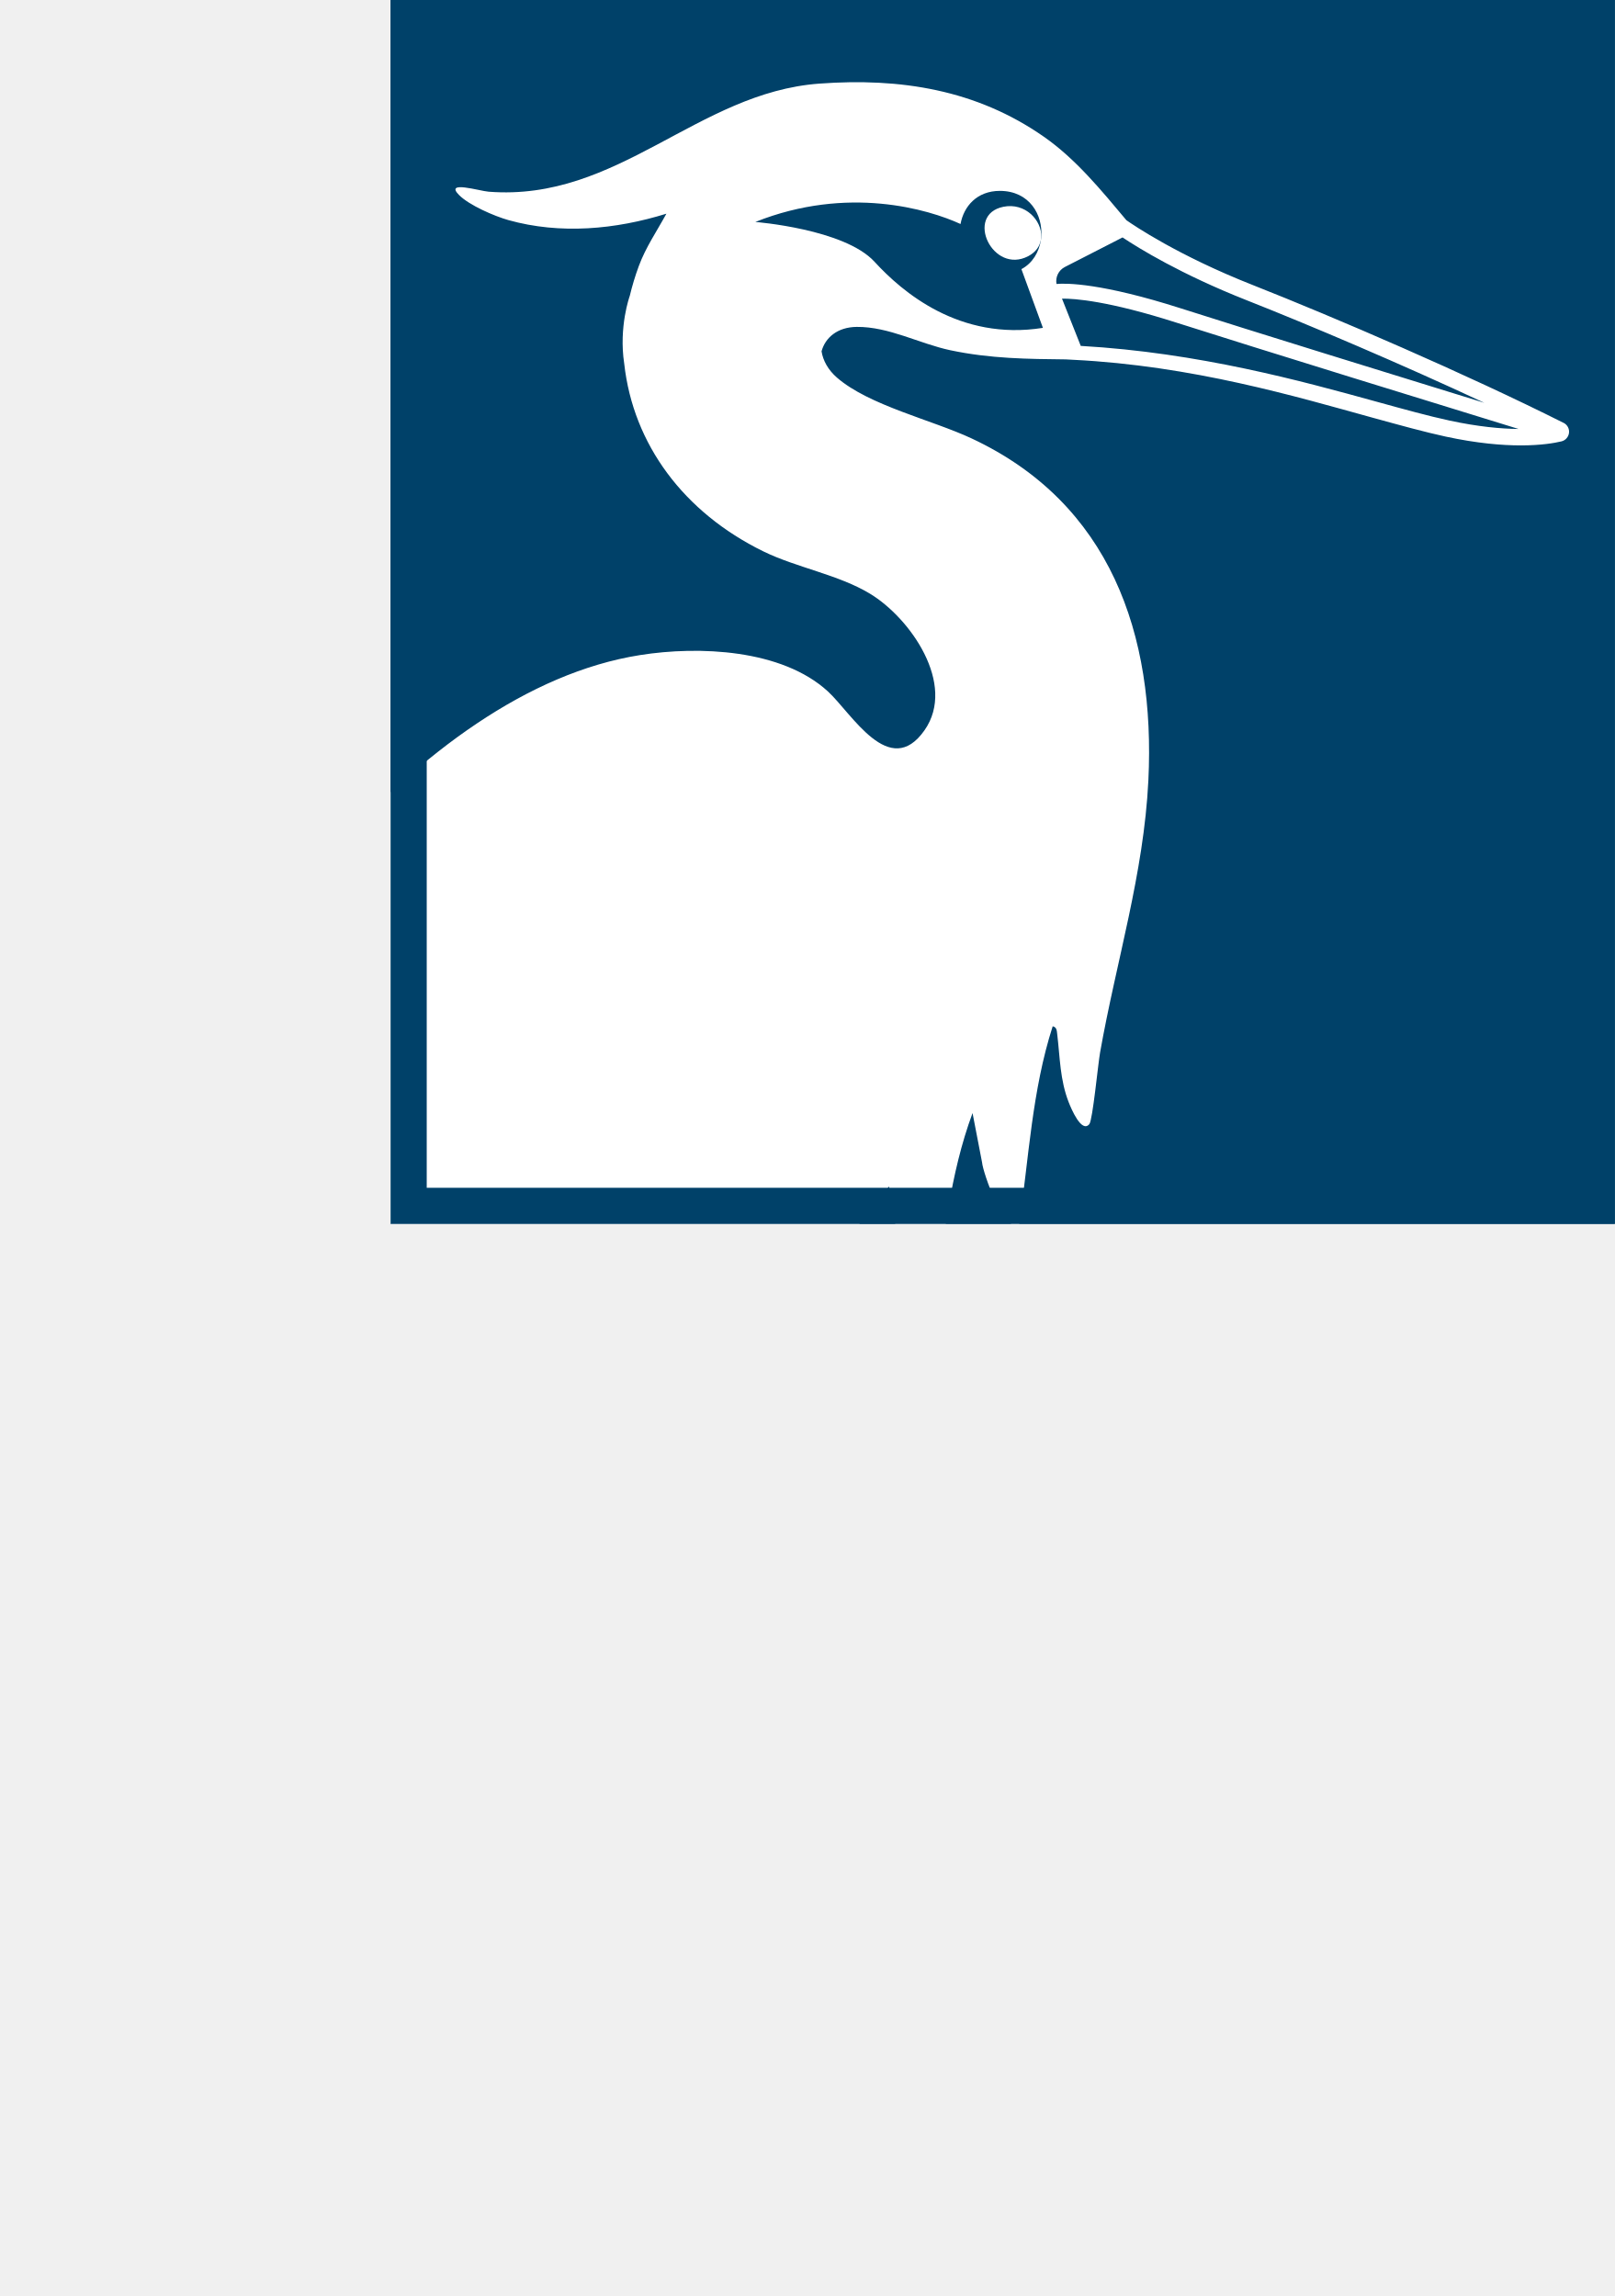
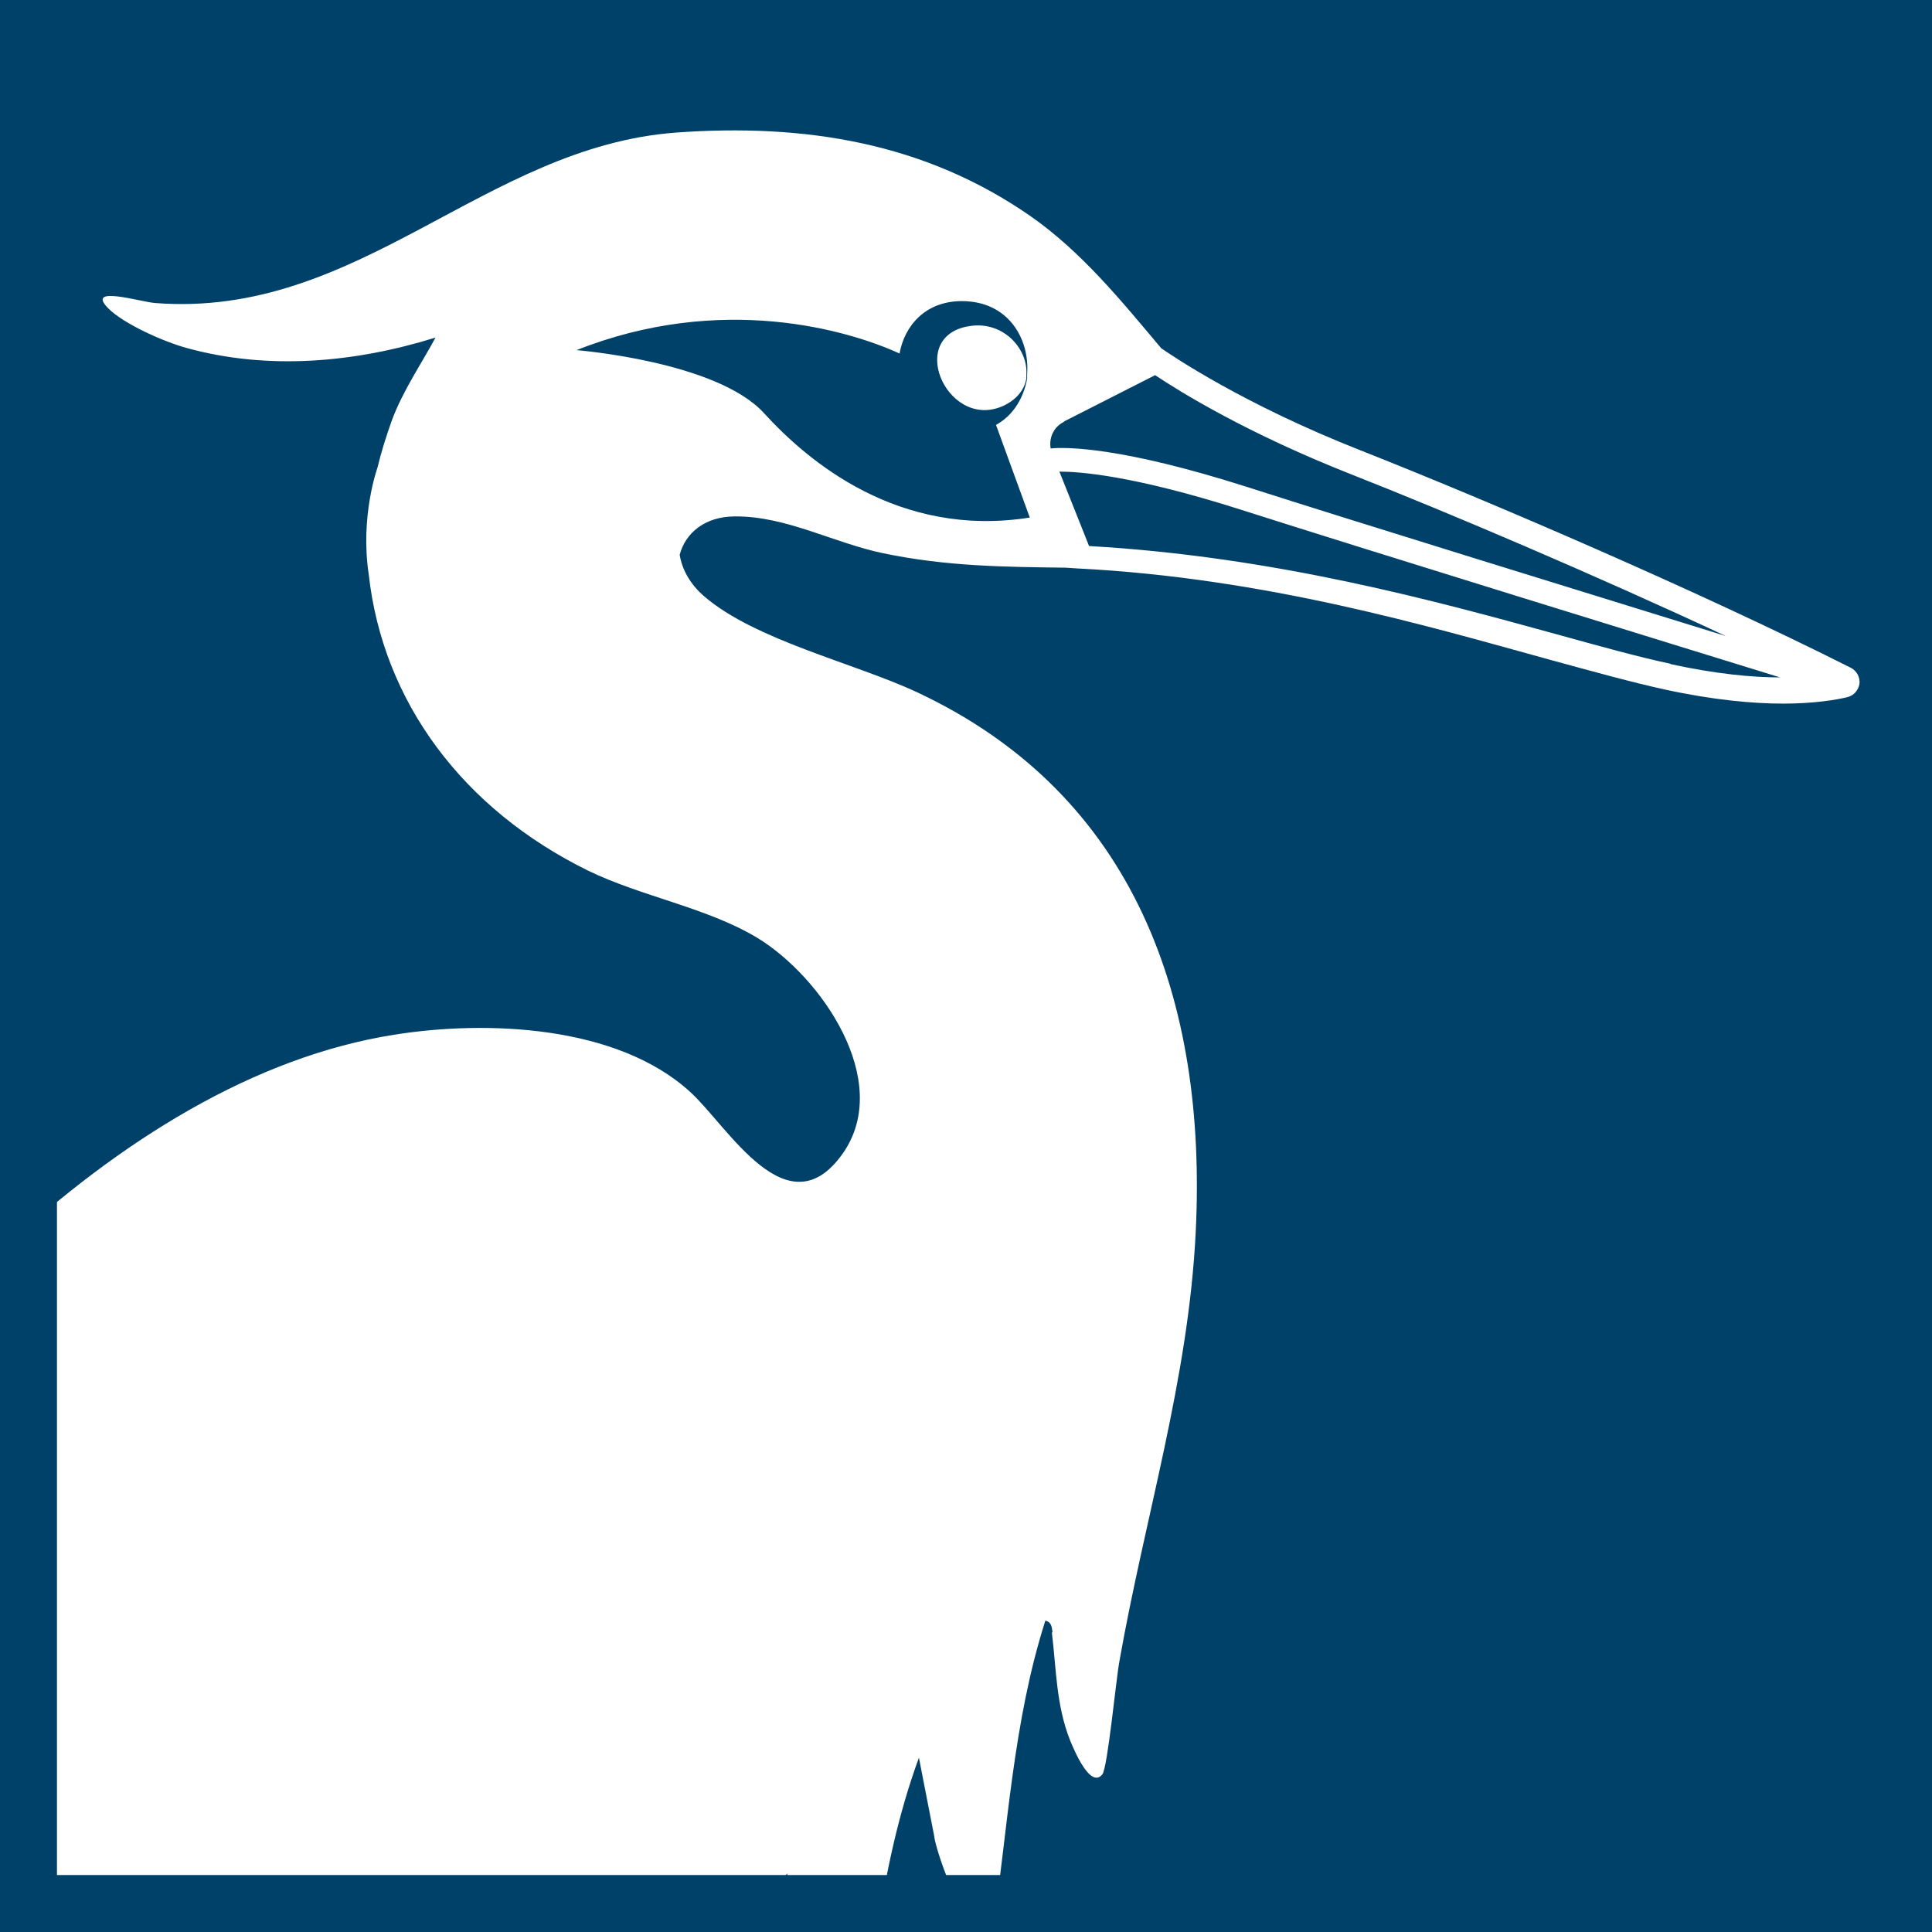
- <svg xmlns="http://www.w3.org/2000/svg" id="Layer_1" data-name="Layer 1" viewBox="0 0 671.1 954.44">
+ <svg xmlns="http://www.w3.org/2000/svg" id="Layer_1" version="1.1" viewBox="0 0 508.8 508.8">
  <defs>
-     <clipPath id="clippath">
-       <rect x="162.34" width="508.76" height="508.76" fill="none" />
-     </clipPath>
+     <style>
+       .st0 {
+         fill: none;
+       }
+ 
+       .st1 {
+         fill: #fff;
+       }
+ 
+       .st2 {
+         fill: #004169;
+       }
+     </style>
  </defs>
-   <rect x="162.34" width="508.76" height="508.76" fill="#004169" />
-   <g clip-path="url(#clippath)">
-     <g>
-       <path d="M649.81,175.78c1.54.78,2.45,2.45,2.24,4.16s-1.46,3.14-3.15,3.54c-2.86.69-8.44,1.67-16.85,1.67-7.89,0-18.27-.86-31.21-3.65-8.71-1.88-18.82-4.68-30.53-7.9-31.58-8.71-74.64-21.56-124.25-24.03l-3.14-.17c-15.64-.17-31.3-.28-47.95-3.8-12.91-2.74-25.56-9.84-38.96-9.71-7.99.09-13.05,4.46-14.59,10.15.61,3.83,2.7,7.71,6.38,10.91,13.34,11.62,39.55,17.6,56.06,25.34,57.49,26.93,76.34,81.34,73.38,142.12-1.91,38.94-13.35,75.15-20.07,113.12-.85,4.75-3.07,28.08-4.46,29.76-3.25,3.92-7.58-6.56-8.54-8.98-3.7-9.43-3.64-18.68-4.82-28.49-.17-1.38-.18-2.84-1.87-3.2-8.57,26.62-9.93,54.79-13.93,82.3-6.17,4.19-15.07-21.48-15.42-25.69l-3.96-20.54c-9.48,25.62-12,52.66-15.74,79.53-1.69.38-1.81-.51-2.61-1.54-9.81-12.59-14.71-31.85-16.33-47.48-6.35,7.28-11.81,15.3-18.06,22.64-2.41,2.82-10.98,10.3-19.89,18.02-10.52,9.1-21.52,18.51-23.43,20.97-5.19,6.67-12.25,25.99-17.55,35.18-10.97,18.96-25.01,30.8-29.49,52.83-3.05,14.94-5.06,31.28-6.7,46.39,30.92,6.38,62.9,8.85,93.17,18.29,35.04,10.93,64.67,55.25,65.9,91.38.06,1.88.46,3.73-1.38,5.03-9.33-5.89-13.64-16.49-18.51-25.88l-1.4,16.65c-2.43,2.36-7.6-6.98-8.48-8.62-9.56-17.87-8.12-41.4-28.06-53.33-1.22.06-2.18,8.81-2.31,10.62-.42,6.32,1.24,28.04-1.4,31.9-2.9,4.24-7.74-6.74-8.57-8.99-4.77-12.89-2.37-26.47-3.11-39.89-29.35-7.76-59.45-13.58-89.61-17.7l-.04,18.08c6.57,52.88,13.17,105.75,17.77,158.89.91,2.7,17.33,5.66,20.91,6.84,20.48,6.76,44.02,19.72,58.48,35.88,2.13,2.38,16.06,20.6,13.89,22.62-9.71-.58-17.85-8.15-25.88-12.94l.91,15.72c-2.04,1.99-9.84-4.94-11.59-6.44-13.89-11.94-22.26-29.41-41.34-34.51-27.74-7.4-54.82,2.54-77.43,18.37-2.22,1.55-3.34,4.65-6.53,4.09-2.4-6.28,1.11-12.7,5.06-17.58,10.35-12.84,27.52-20.24,42.9-25.1-1.97-63.44-16.53-125.47-21.55-188.61-1.41-2.05-40.38-4.8-46.2-5.61-13.31-1.86-31.85-5.01-31.14-22.48.38-9.65,22.06-41.6,27.34-53.2,2.17-4.75,4.07-9.66,5.06-14.81-18.69,6.19-38.34,6.89-57.55,10.44-4.96.91-16.76,3.11-20.82,5.07-6.32,3.05-20.73,19.02-28.09,24.63-12.45,9.45-35.84,24.3-52,20.69-3-.67-6.2-4.82-6.2-7.67v-13.4c-23.08,12.86-15.73-9.71-12.67-23.3,6.02-26.77,16.94-51.96,25.86-77.72,7.06-20.36,11.66-39.7,20.87-59.61,37.2-80.44,121.77-199.91,215.39-214.72,24.4-3.86,58.87-2.47,78.03,15.1,9.88,9.06,25.62,36.96,40.17,16.14,13.35-19.1-5.92-46.63-22.67-56.75-13.17-7.96-30.41-10.79-44.36-17.61-32.99-16.18-54.07-44.44-57.78-78.06,0-.01-.01-.04-.01-.05-2.31-15.28,2.29-28,2.29-28h.01c.99-4.14,2.23-8.3,3.77-12.46,2.87-7.81,7.53-14.55,11.47-21.79-21.12,6.57-44.07,8.71-65.67,2.66-5.8-1.63-16.3-6.17-20.5-10.42-6.16-6.21,8.53-1.67,12.29-1.38,53.86,4.2,86.66-41.2,137.42-44.93,33.72-2.49,65.31,2.52,93.3,22.06,13.34,9.3,23.84,22.23,34.33,34.72,2.93,2.06,21.5,14.72,52.49,26.94,33.96,13.4,88.88,37.05,129.22,57.32ZM602.28,174.81c11.97,2.57,21.52,3.45,28.82,3.51-26.83-8.25-109.61-33.77-142.07-44.16-28.56-9.15-42.58-10.08-47.69-10.02l6.48,16.32,1.32,3.33c49.13,2.82,91.72,14.58,123,23.21,11.61,3.2,21.62,5.97,30.14,7.8ZM616.8,167.42c-34.52-16.13-72.76-32.37-98.71-42.61-27.36-10.8-44.99-21.71-51.58-26.11l-11.8,6.05-12.18,6.24c-2.63,1.35-3.98,4.24-3.47,7.05,4.15-.36,18.69-.41,51.86,10.2,27.4,8.78,90.71,28.34,125.88,39.19ZM433.41,136.28l-8.93-24.4c4.65-2.46,7.35-7.14,8.1-12.18l.14-1.2c.76-9.19-4.89-19.13-17.18-19.15-9.56-.01-15.04,6.46-16.36,13.77-13.25-6.1-46.89-16.17-85.28-.85,0,0,37.02,2.88,49.54,16.55,11.41,12.45,35.27,33,69.97,27.47ZM241.43,624.06c.09-7.71-5.96-17.2-5.64-25.44-10.52,11.9-26.35,22.51-36.05,34.7-5.16,6.51-15.72,24.23-19.02,31.85-4.43,10.18,3.83,12.57,12.48,14.42,4.37.94,38.43,4.62,39.83,3.18,1.7-15.01,5.78-29.93,7.29-44.97.38-3.84,1.08-10.11,1.11-13.75Z" fill="#fff" />
-       <path d="M416.96,85.96c9.11-1.86,16.06,5.66,15.76,12.53l-.14,1.2c-.47,2.66-2.11,5.14-5.25,6.79-14.8,7.79-26.56-17.22-10.36-20.52Z" fill="#fff" />
-     </g>
+   <rect class="st2" x="0" width="508.8" height="508.8" />
+   <g>
+     <path class="st0" d="M245.8,483.2l-4-20.5c-5.5,15-8.7,30.5-11.1,46.1h27.3c-5.7-3.5-11.9-22-12.2-25.6Z" />
+     <path class="st0" d="M279,124.1l6.5,16.3,1.3,3.3c49.1,2.8,91.7,14.6,123,23.2,11.6,3.2,21.6,6,30.1,7.8,12,2.6,21.5,3.4,28.8,3.5-26.8-8.3-109.6-33.8-142.1-44.2-28.6-9.1-42.6-10.1-47.7-10Z" />
+     <path class="st0" d="M328.6,128.2c27.4,8.8,90.7,28.3,125.9,39.2-34.5-16.1-72.8-32.4-98.7-42.6-27.4-10.8-45-21.7-51.6-26.1l-11.8,6-12.2,6.2c-2.6,1.3-4,4.2-3.5,7,4.2-.4,18.7-.4,51.9,10.2Z" />
+     <path class="st0" d="M194.8,508.8h14.9c-1.2-5.3-2.1-10.6-2.6-15.6-4.4,5-8.3,10.3-12.4,15.6Z" />
+     <path class="st0" d="M201.1,108.8c11.4,12.5,35.3,33,70,27.5l-8.9-24.4c4.7-2.5,7.4-7.1,8.1-12.2-.5,2.7-2.1,5.1-5.3,6.8-14.8,7.8-26.6-17.2-10.4-20.5,9.1-1.9,16.1,5.7,15.8,12.5.8-9.2-4.9-19.1-17.2-19.2-9.6,0-15,6.5-16.4,13.8-13.2-6.1-46.9-16.2-85.3-.8,0,0,37,2.9,49.5,16.6Z" />
+     <path class="st0" d="M0,0v329.4c31.6-29.3,67-51.3,103.7-57.1,24.4-3.9,58.9-2.5,78,15.1,9.9,9.1,25.6,37,40.2,16.1,13.3-19.1-5.9-46.6-22.7-56.8-13.2-8-30.4-10.8-44.4-17.6-33-16.2-54.1-44.4-57.8-78.1,0,0,0,0,0,0-2.3-15.3,2.3-28,2.3-28h0c1-4.1,2.2-8.3,3.8-12.5,2.9-7.8,7.5-14.6,11.5-21.8-21.1,6.6-44.1,8.7-65.7,2.7-5.8-1.6-16.3-6.2-20.5-10.4-6.2-6.2,8.5-1.7,12.3-1.4,53.9,4.2,86.7-41.2,137.4-44.9,33.7-2.5,65.3,2.5,93.3,22.1,13.3,9.3,23.8,22.2,34.3,34.7,2.9,2.1,21.5,14.7,52.5,26.9,34,13.4,88.9,37,129.2,57.3,1.5.8,2.4,2.4,2.2,4.2-.2,1.7-1.5,3.1-3.2,3.5-2.9.7-8.4,1.7-16.8,1.7s-18.3-.9-31.2-3.7c-8.7-1.9-18.8-4.7-30.5-7.9-31.6-8.7-74.6-21.6-124.3-24l-3.1-.2c-15.6-.2-31.3-.3-48-3.8-12.9-2.7-25.6-9.8-39-9.7-8,0-13.1,4.5-14.6,10.1.6,3.8,2.7,7.7,6.4,10.9,13.3,11.6,39.5,17.6,56.1,25.3,57.5,26.9,76.3,81.3,73.4,142.1-1.9,38.9-13.3,75.1-20.1,113.1-.8,4.8-3.1,28.1-4.5,29.8-3.3,3.9-7.6-6.6-8.5-9-3.7-9.4-3.6-18.7-4.8-28.5-.2-1.4-.2-2.8-1.9-3.2-8.6,26.6-9.9,54.7-13.9,82.2h247.5V0H0Z" />
+     <path class="st1" d="M277,429.8c1.2,9.8,1.1,19.1,4.8,28.5,1,2.4,5.3,12.9,8.5,9,1.4-1.7,3.6-25,4.5-29.8,6.7-38,18.2-74.2,20.1-113.1,3-60.8-15.9-115.2-73.4-142.1-16.5-7.7-42.7-13.7-56.1-25.3-3.7-3.2-5.8-7.1-6.4-10.9,1.5-5.7,6.6-10.1,14.6-10.1,13.4-.1,26,7,39,9.7,16.7,3.5,32.3,3.6,48,3.8l3.1.2c49.6,2.5,92.7,15.3,124.3,24,11.7,3.2,21.8,6,30.5,7.9,12.9,2.8,23.3,3.7,31.2,3.7s14-1,16.8-1.7c1.7-.4,2.9-1.8,3.2-3.5.2-1.7-.7-3.4-2.2-4.2-40.3-20.3-95.3-43.9-129.2-57.3-31-12.2-49.6-24.9-52.5-26.9-10.5-12.5-21-25.4-34.3-34.7-28-19.5-59.6-24.5-93.3-22.1-50.8,3.7-83.6,49.1-137.4,44.9-3.8-.3-18.4-4.8-12.3,1.4,4.2,4.2,14.7,8.8,20.5,10.4,21.6,6,44.5,3.9,65.7-2.7-3.9,7.2-8.6,14-11.5,21.8-1.5,4.2-2.8,8.3-3.8,12.5h0s-4.6,12.7-2.3,28c0,0,0,0,0,0,3.7,33.6,24.8,61.9,57.8,78.1,14,6.8,31.2,9.7,44.4,17.6,16.8,10.1,36,37.7,22.7,56.8-14.6,20.8-30.3-7.1-40.2-16.1-19.2-17.6-53.6-19-78-15.1-36.7,5.8-72.1,27.7-103.7,57.1v179.4h194.8c4.1-5.2,8-10.6,12.4-15.6.5,4.9,1.4,10.2,2.6,15.6h21c2.4-15.6,5.6-31.1,11.1-46.1l4,20.5c.3,3.5,6.6,22,12.2,25.6h3.2c4-27.5,5.4-55.6,13.9-82.2,1.7.4,1.7,1.8,1.9,3.2ZM439.9,174.8c-8.5-1.8-18.5-4.6-30.1-7.8-31.3-8.6-73.9-20.4-123-23.2l-1.3-3.3-6.5-16.3c5.1,0,19.1.9,47.7,10,32.5,10.4,115.2,35.9,142.1,44.2-7.3,0-16.9-.9-28.8-3.5ZM280.2,111l12.2-6.2,11.8-6c6.6,4.4,24.2,15.3,51.6,26.1,25.9,10.2,64.2,26.5,98.7,42.6-35.2-10.9-98.5-30.4-125.9-39.2-33.2-10.6-47.7-10.6-51.9-10.2-.5-2.8.8-5.7,3.5-7ZM151.6,92.3c38.4-15.3,72-5.3,85.3.8,1.3-7.3,6.8-13.8,16.4-13.8,12.3,0,17.9,10,17.2,19.2v1.2c-.9,5-3.6,9.7-8.2,12.2l8.9,24.4c-34.7,5.5-58.6-15-70-27.5-12.5-13.7-49.5-16.6-49.5-16.6Z" />
+     <path class="st1" d="M254.6,86c-16.2,3.3-4.4,28.3,10.4,20.5,3.1-1.7,4.8-4.1,5.3-6.8v-1.2c.4-6.9-6.5-14.4-15.6-12.5Z" />
  </g>
-   <path d="M656.1,15v478.76H177.34V15h478.76M671.1,0H162.34v508.76h508.76V0h0Z" fill="#004169" />
+   <path class="st2" d="M493.8,15v478.8H15V15h478.8M508.8,0H0v508.8h508.8V0h0Z" />
</svg>
